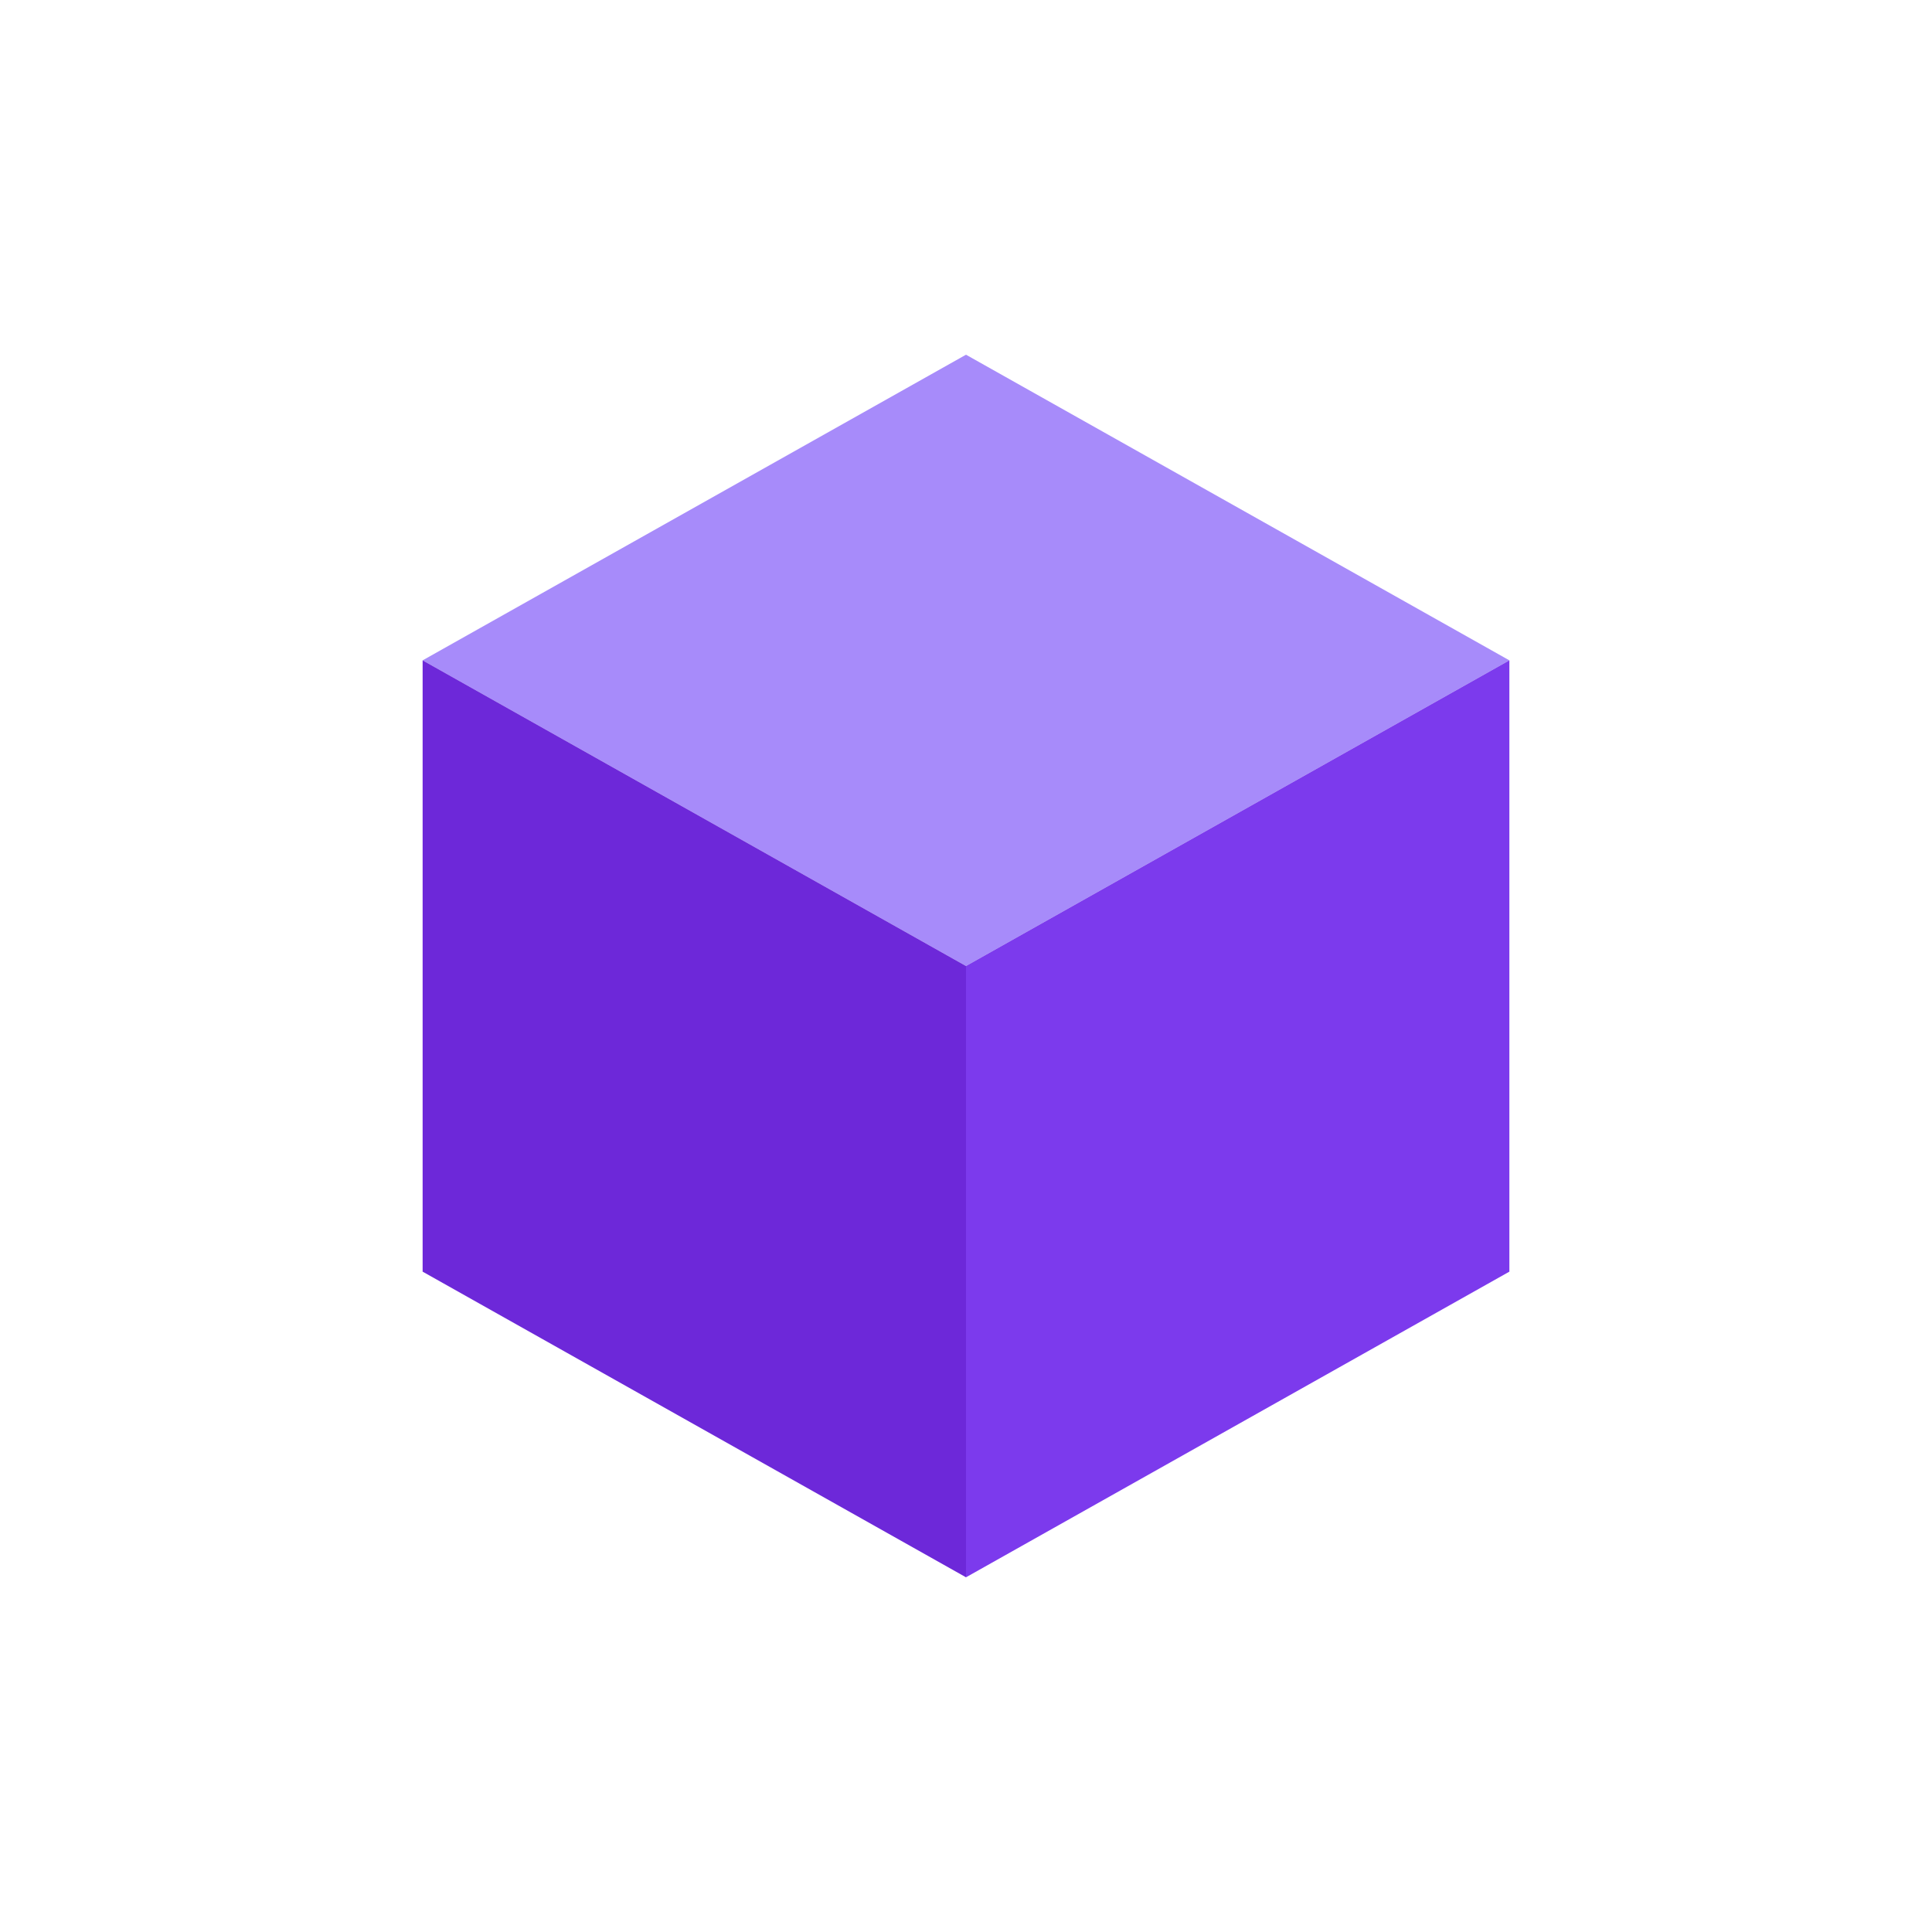
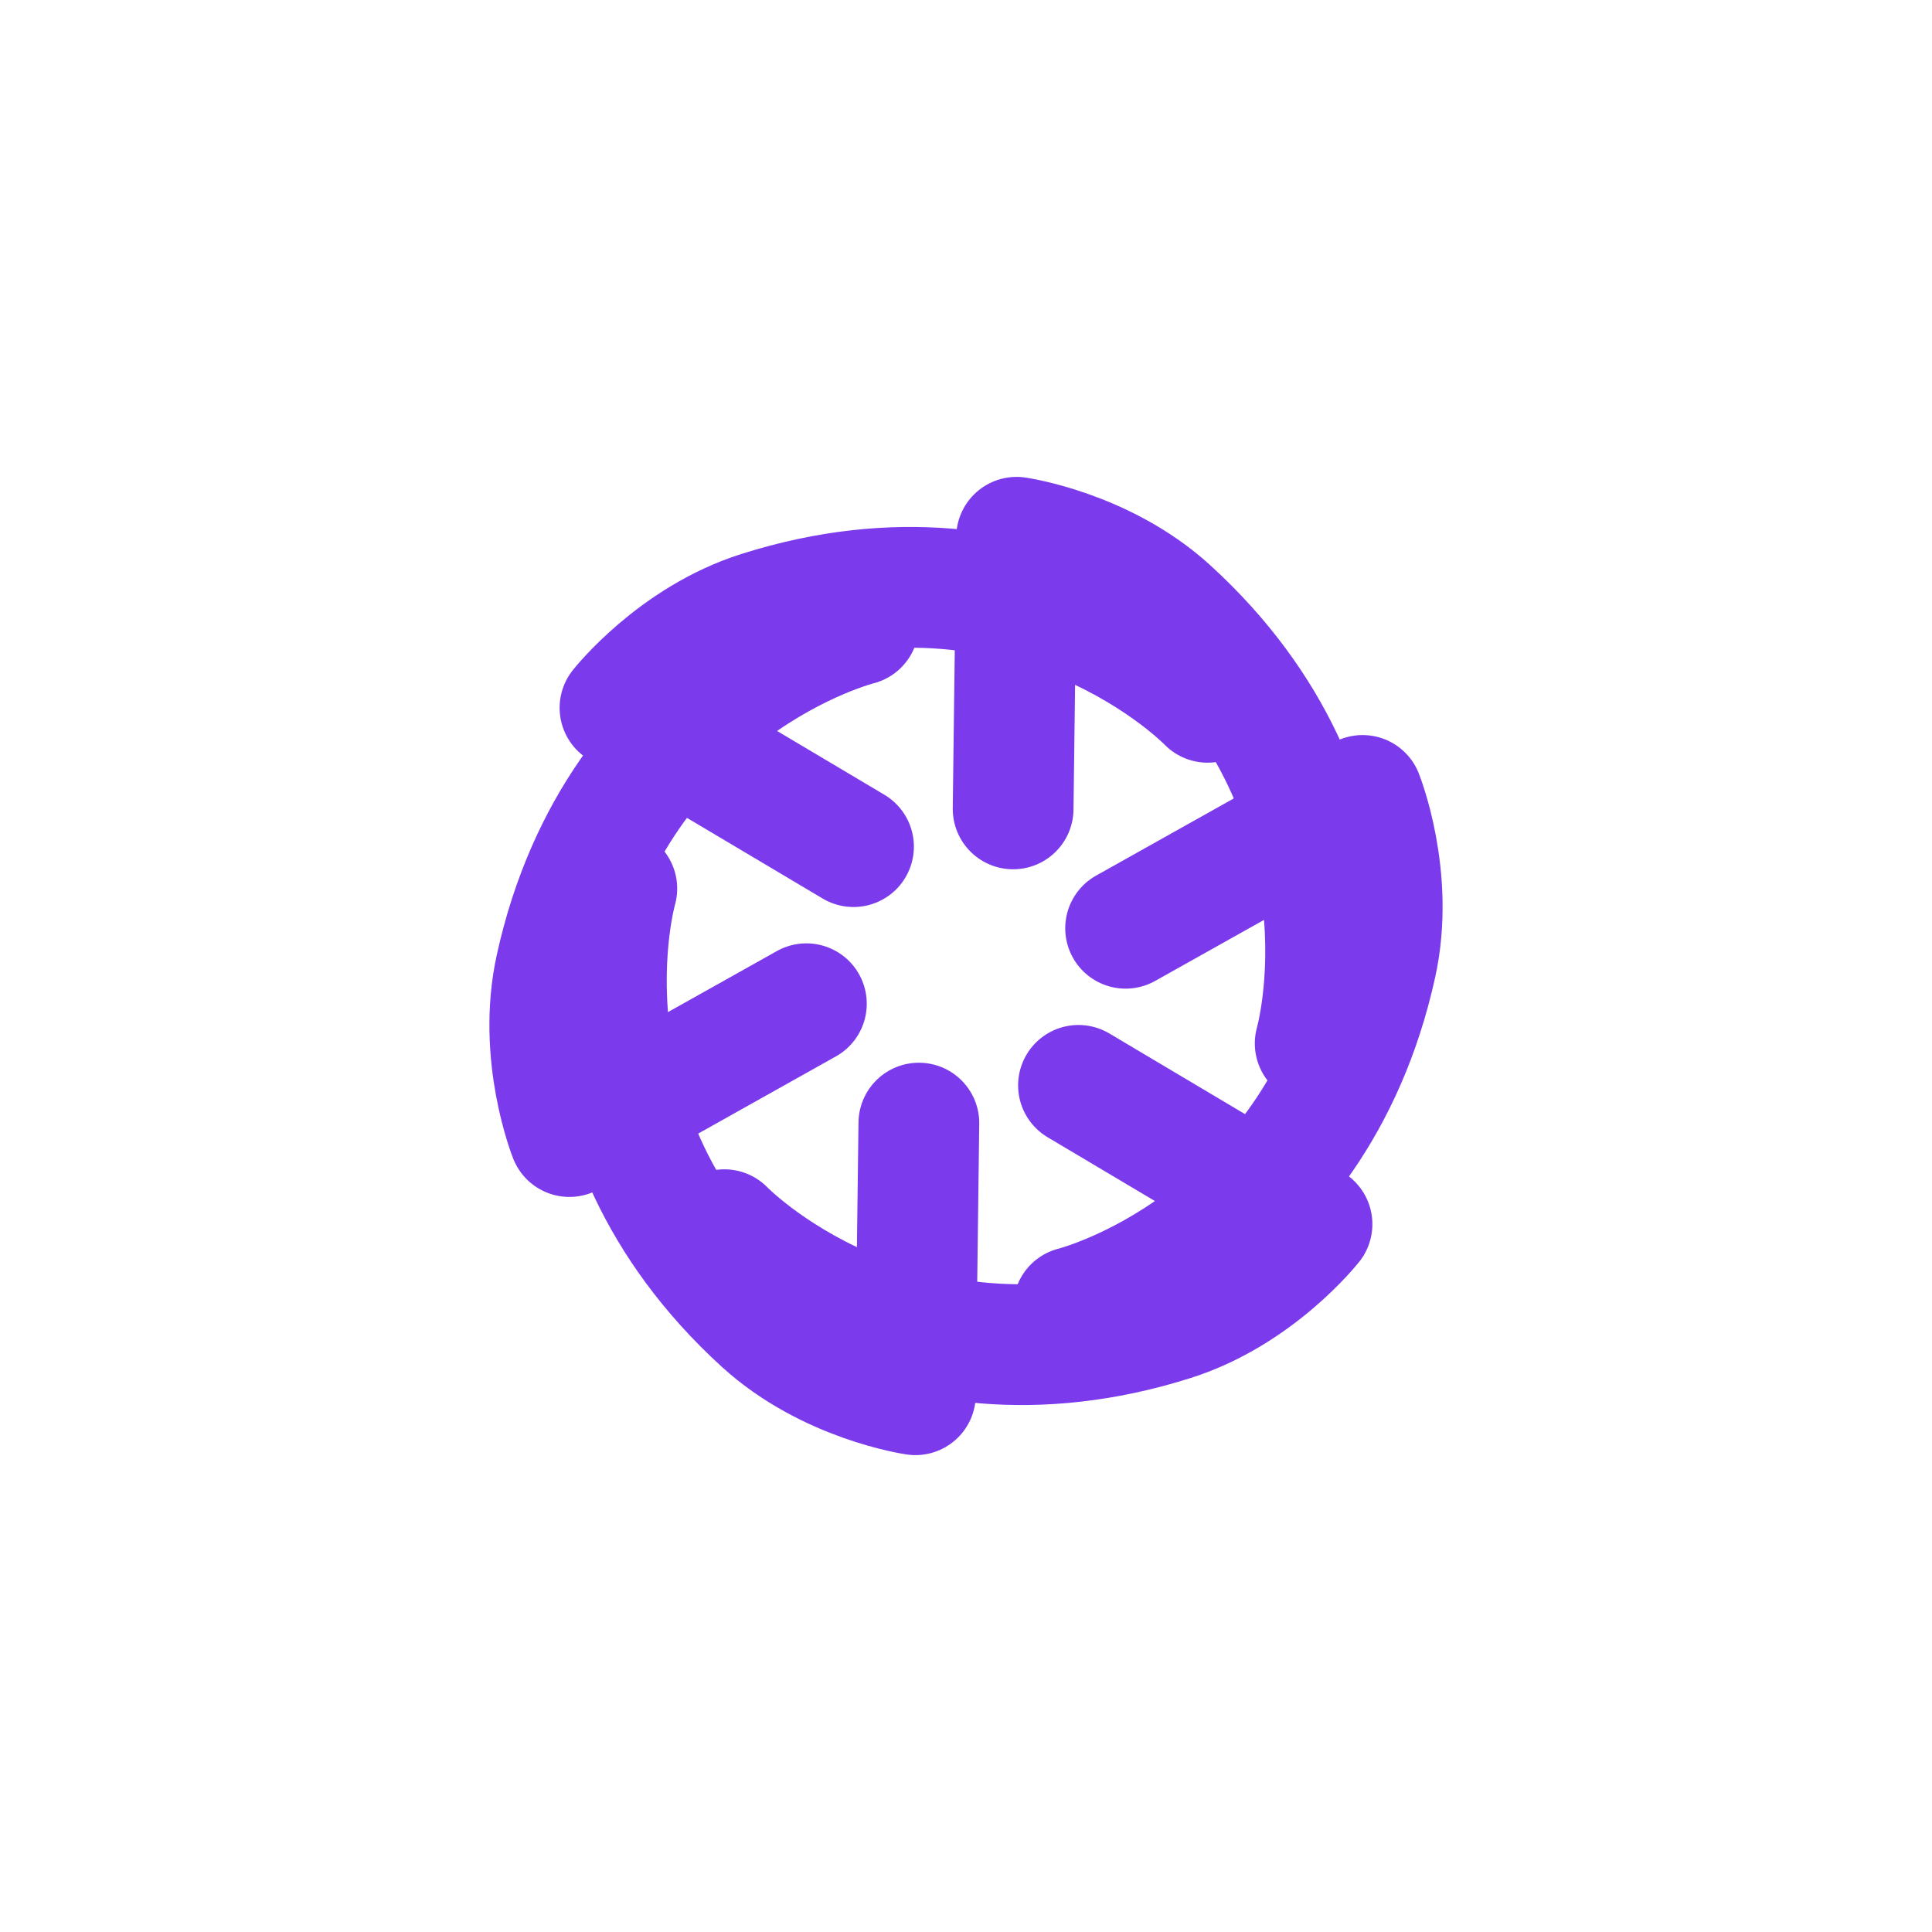
<svg xmlns="http://www.w3.org/2000/svg" width="512" height="512" viewBox="0 0 512 512" fill="none">
-   <g transform="translate(256, 256) scale(18)">
-     <path d="M0 0L8 -4.5L0 -9L-8 -4.5L0 0Z" fill="#a78bfa" />
-     <path d="M0 0L8 -4.5V4.5L0 9V0Z" fill="#7c3aed" />
-     <path d="M0 0L-8 -4.5V4.5L0 9V0Z" fill="#6d28d9" />
+   <g transform="translate(256, 256)">
+     <g stroke="#7c3aed" stroke-width="32" stroke-linecap="round" stroke-linejoin="round">
+       <path d="M-28.5,-90.4 C-28.5,-90.4 -92.2,-74.6 -108.7,0.4 C-113.8,23.5 -105.1,45.2 -105.1,45.2 L-42.3,10" transform="rotate(0)" />
+       <path d="M-28.5,-90.4 C-28.5,-90.4 -92.2,-74.6 -108.7,0.4 C-113.8,23.5 -105.1,45.2 -105.1,45.2 L-42.3,10" transform="rotate(60)" />
+       <path d="M-28.5,-90.4 C-28.5,-90.4 -92.2,-74.6 -108.7,0.4 C-113.8,23.5 -105.1,45.2 -105.1,45.2 L-42.3,10" transform="rotate(120)" />
+       <path d="M-28.5,-90.4 C-28.5,-90.4 -92.2,-74.6 -108.7,0.4 C-113.8,23.5 -105.1,45.2 -105.1,45.2 L-42.3,10" transform="rotate(180)" />
+       <path d="M-28.5,-90.4 C-28.5,-90.4 -92.2,-74.6 -108.7,0.4 C-113.8,23.5 -105.1,45.2 -105.1,45.2 L-42.3,10" transform="rotate(240)" />
+       <path d="M-28.5,-90.4 C-28.5,-90.4 -92.2,-74.6 -108.7,0.4 C-113.8,23.5 -105.1,45.2 -105.1,45.2 L-42.3,10" transform="rotate(300)" />
+     </g>
  </g>
</svg>
